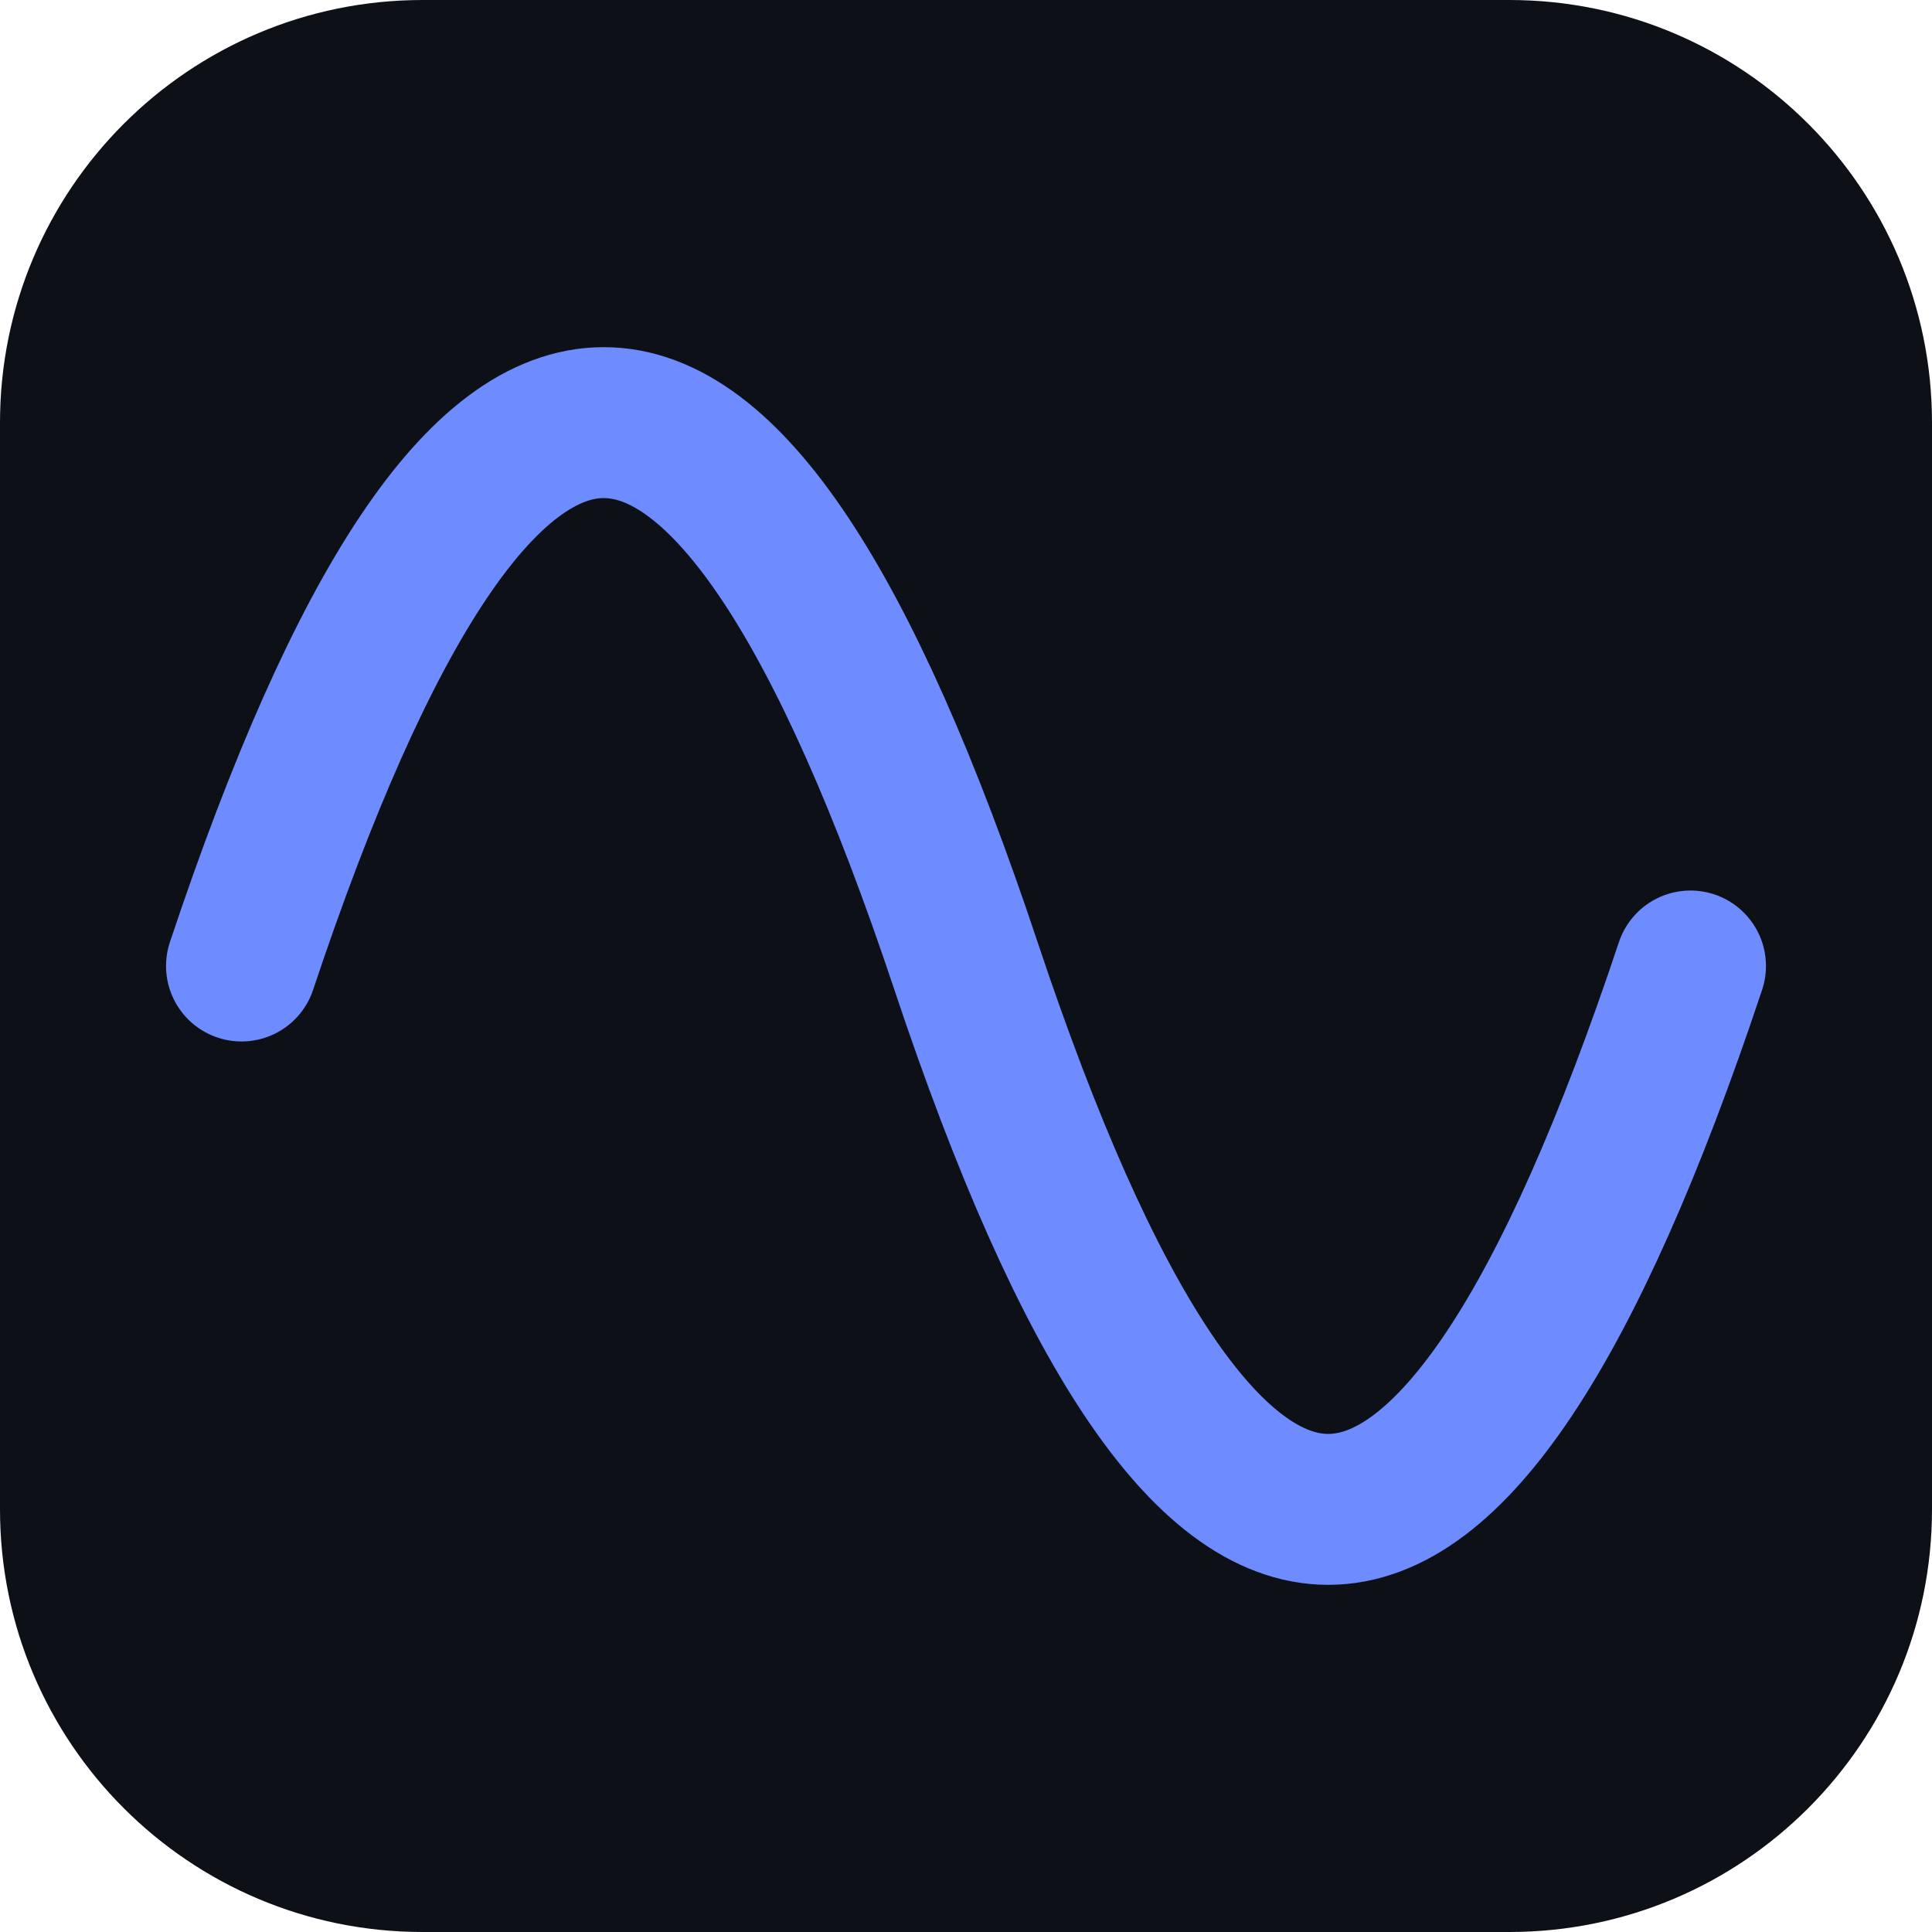
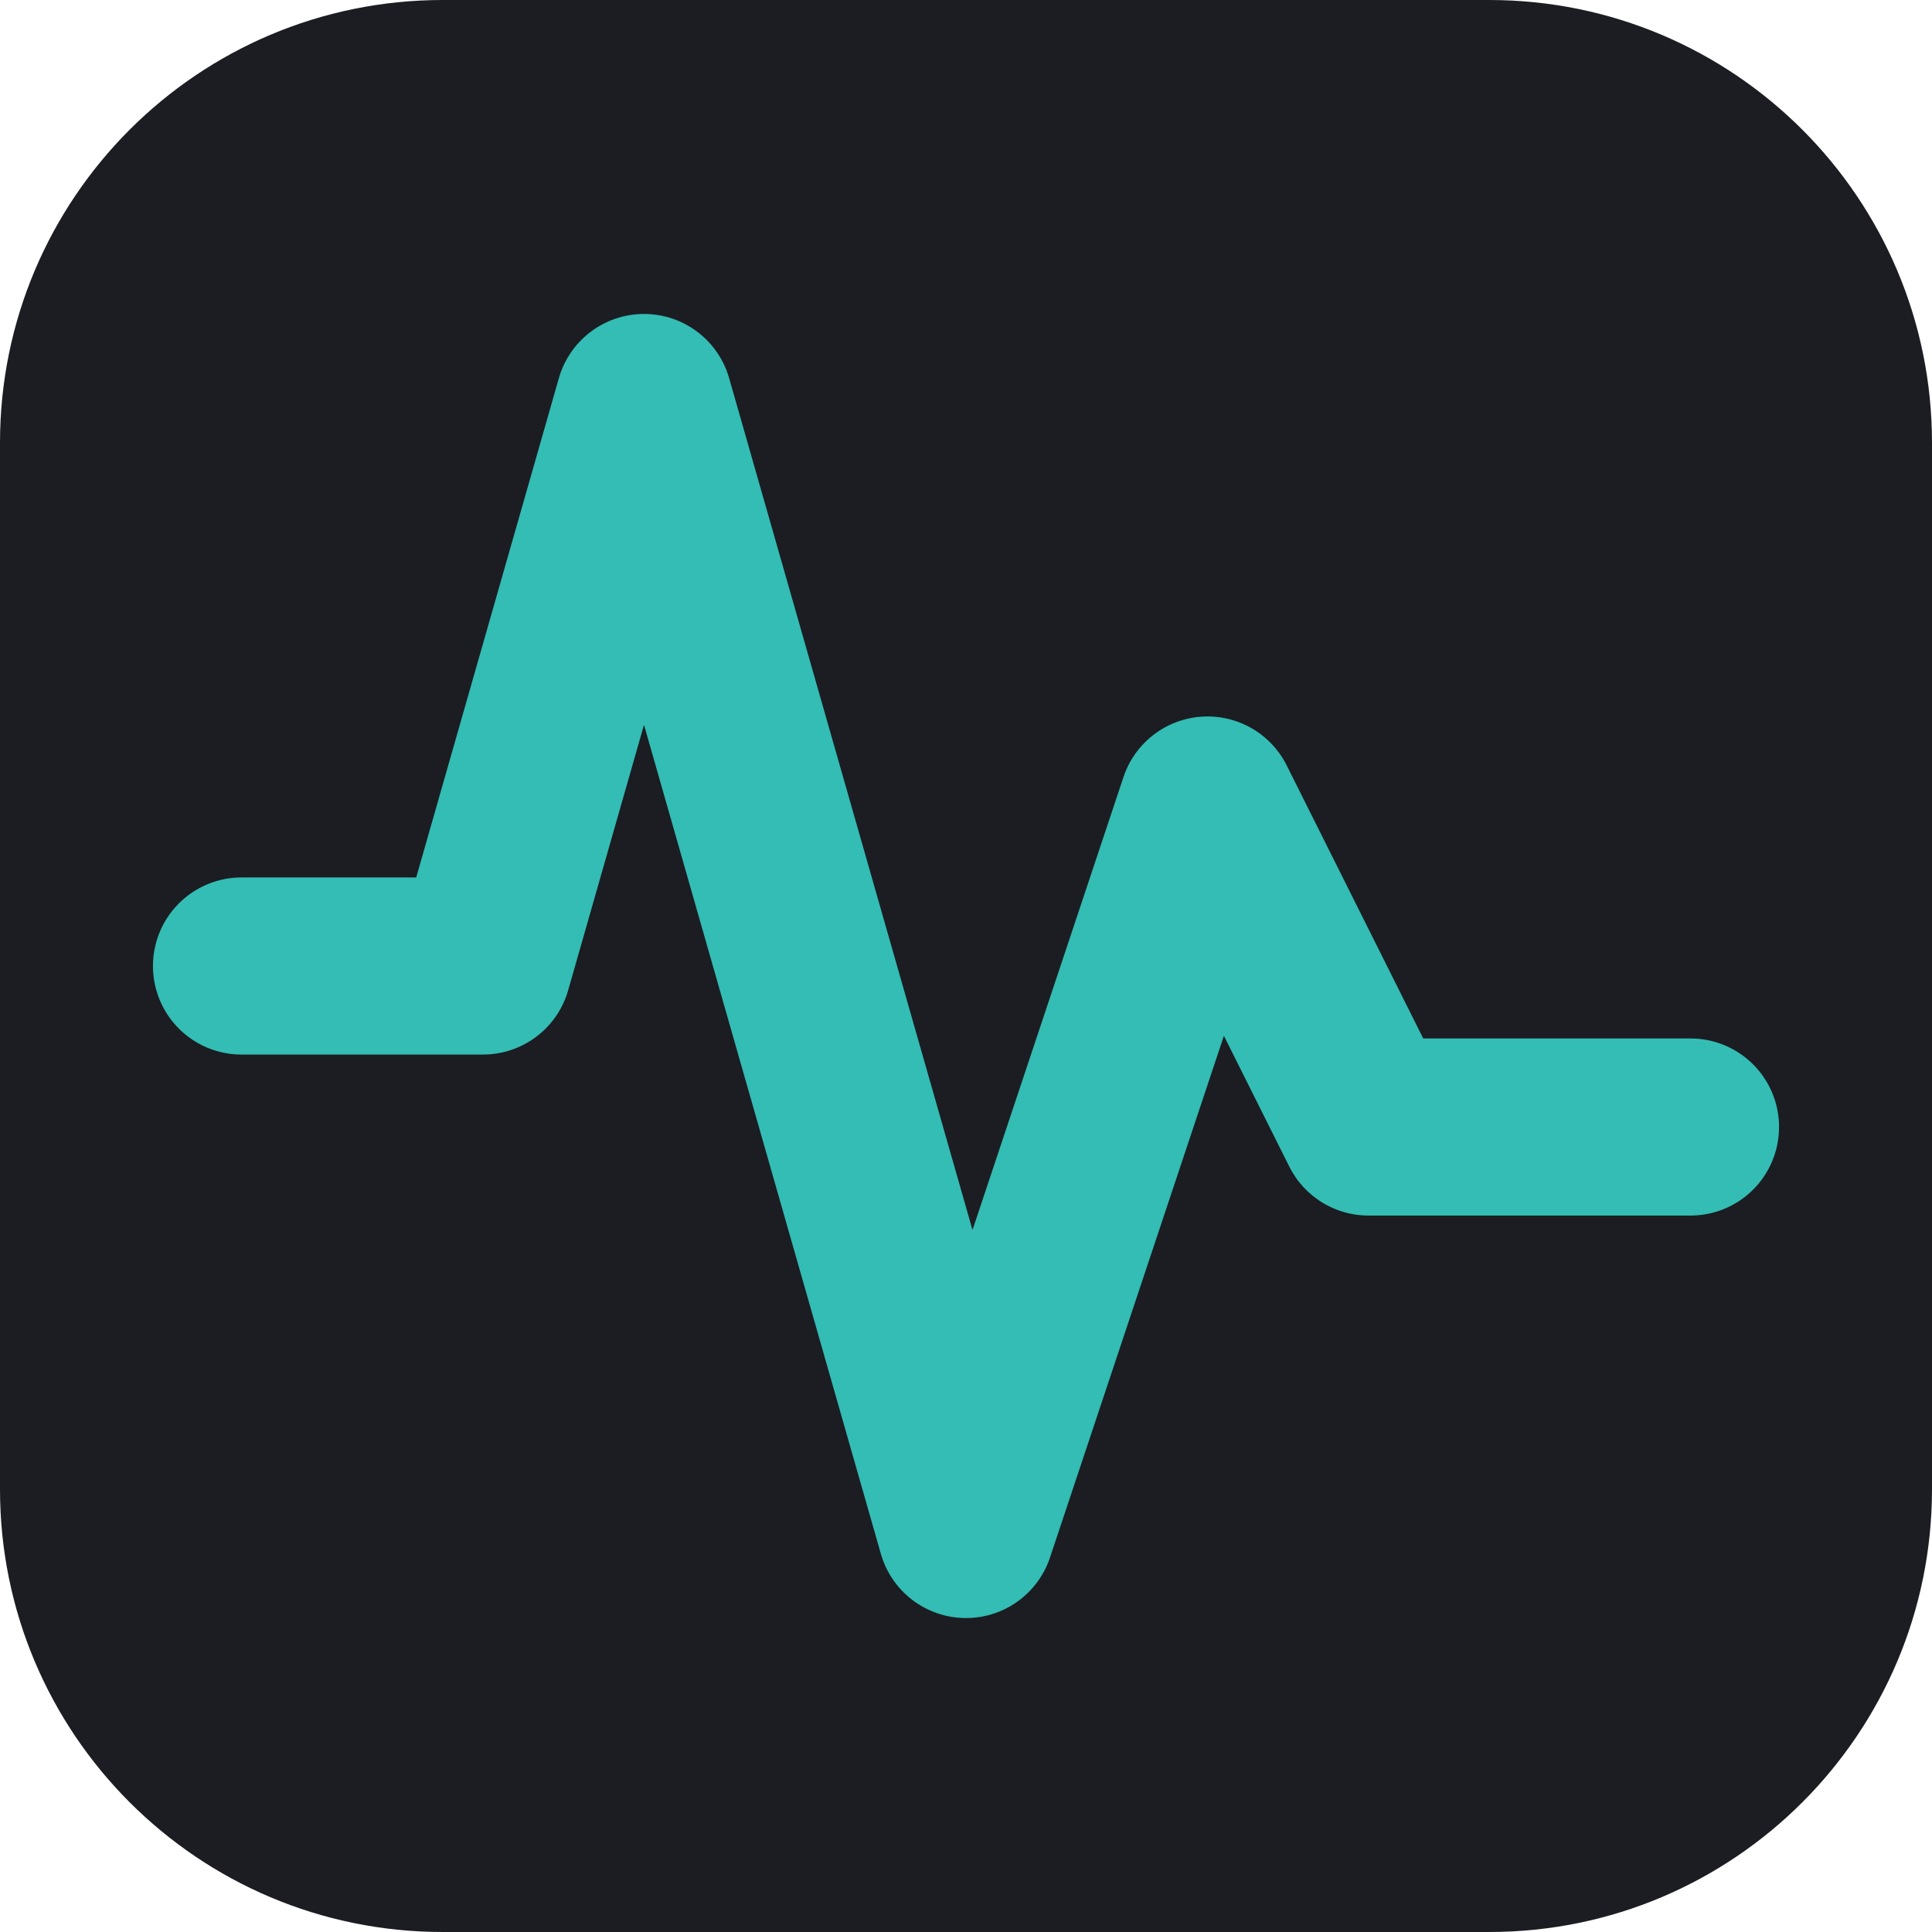
- <svg xmlns="http://www.w3.org/2000/svg" viewBox="0 0 32 32" role="img" aria-label="Harmonic">
-   <rect width="32" height="32" rx="7" fill="#0d1117" />
-   <path d="M4 16 C 8 4, 12 4, 16 16 S 24 28, 28 16" fill="none" stroke="#6e8bff" stroke-width="2.5" stroke-linecap="round" />
+ <svg xmlns="http://www.w3.org/2000/svg" viewBox="0 0 24 24" role="img" aria-label="Harmonic">
+   <rect width="24" height="24" rx="5.5" fill="#1b1d22" />
+   <path d="M3 12h3l2-7 4 14 3-9 2 4h4" fill="none" stroke="#33bdb4" stroke-width="2.2" stroke-linecap="round" stroke-linejoin="round" />
</svg>
